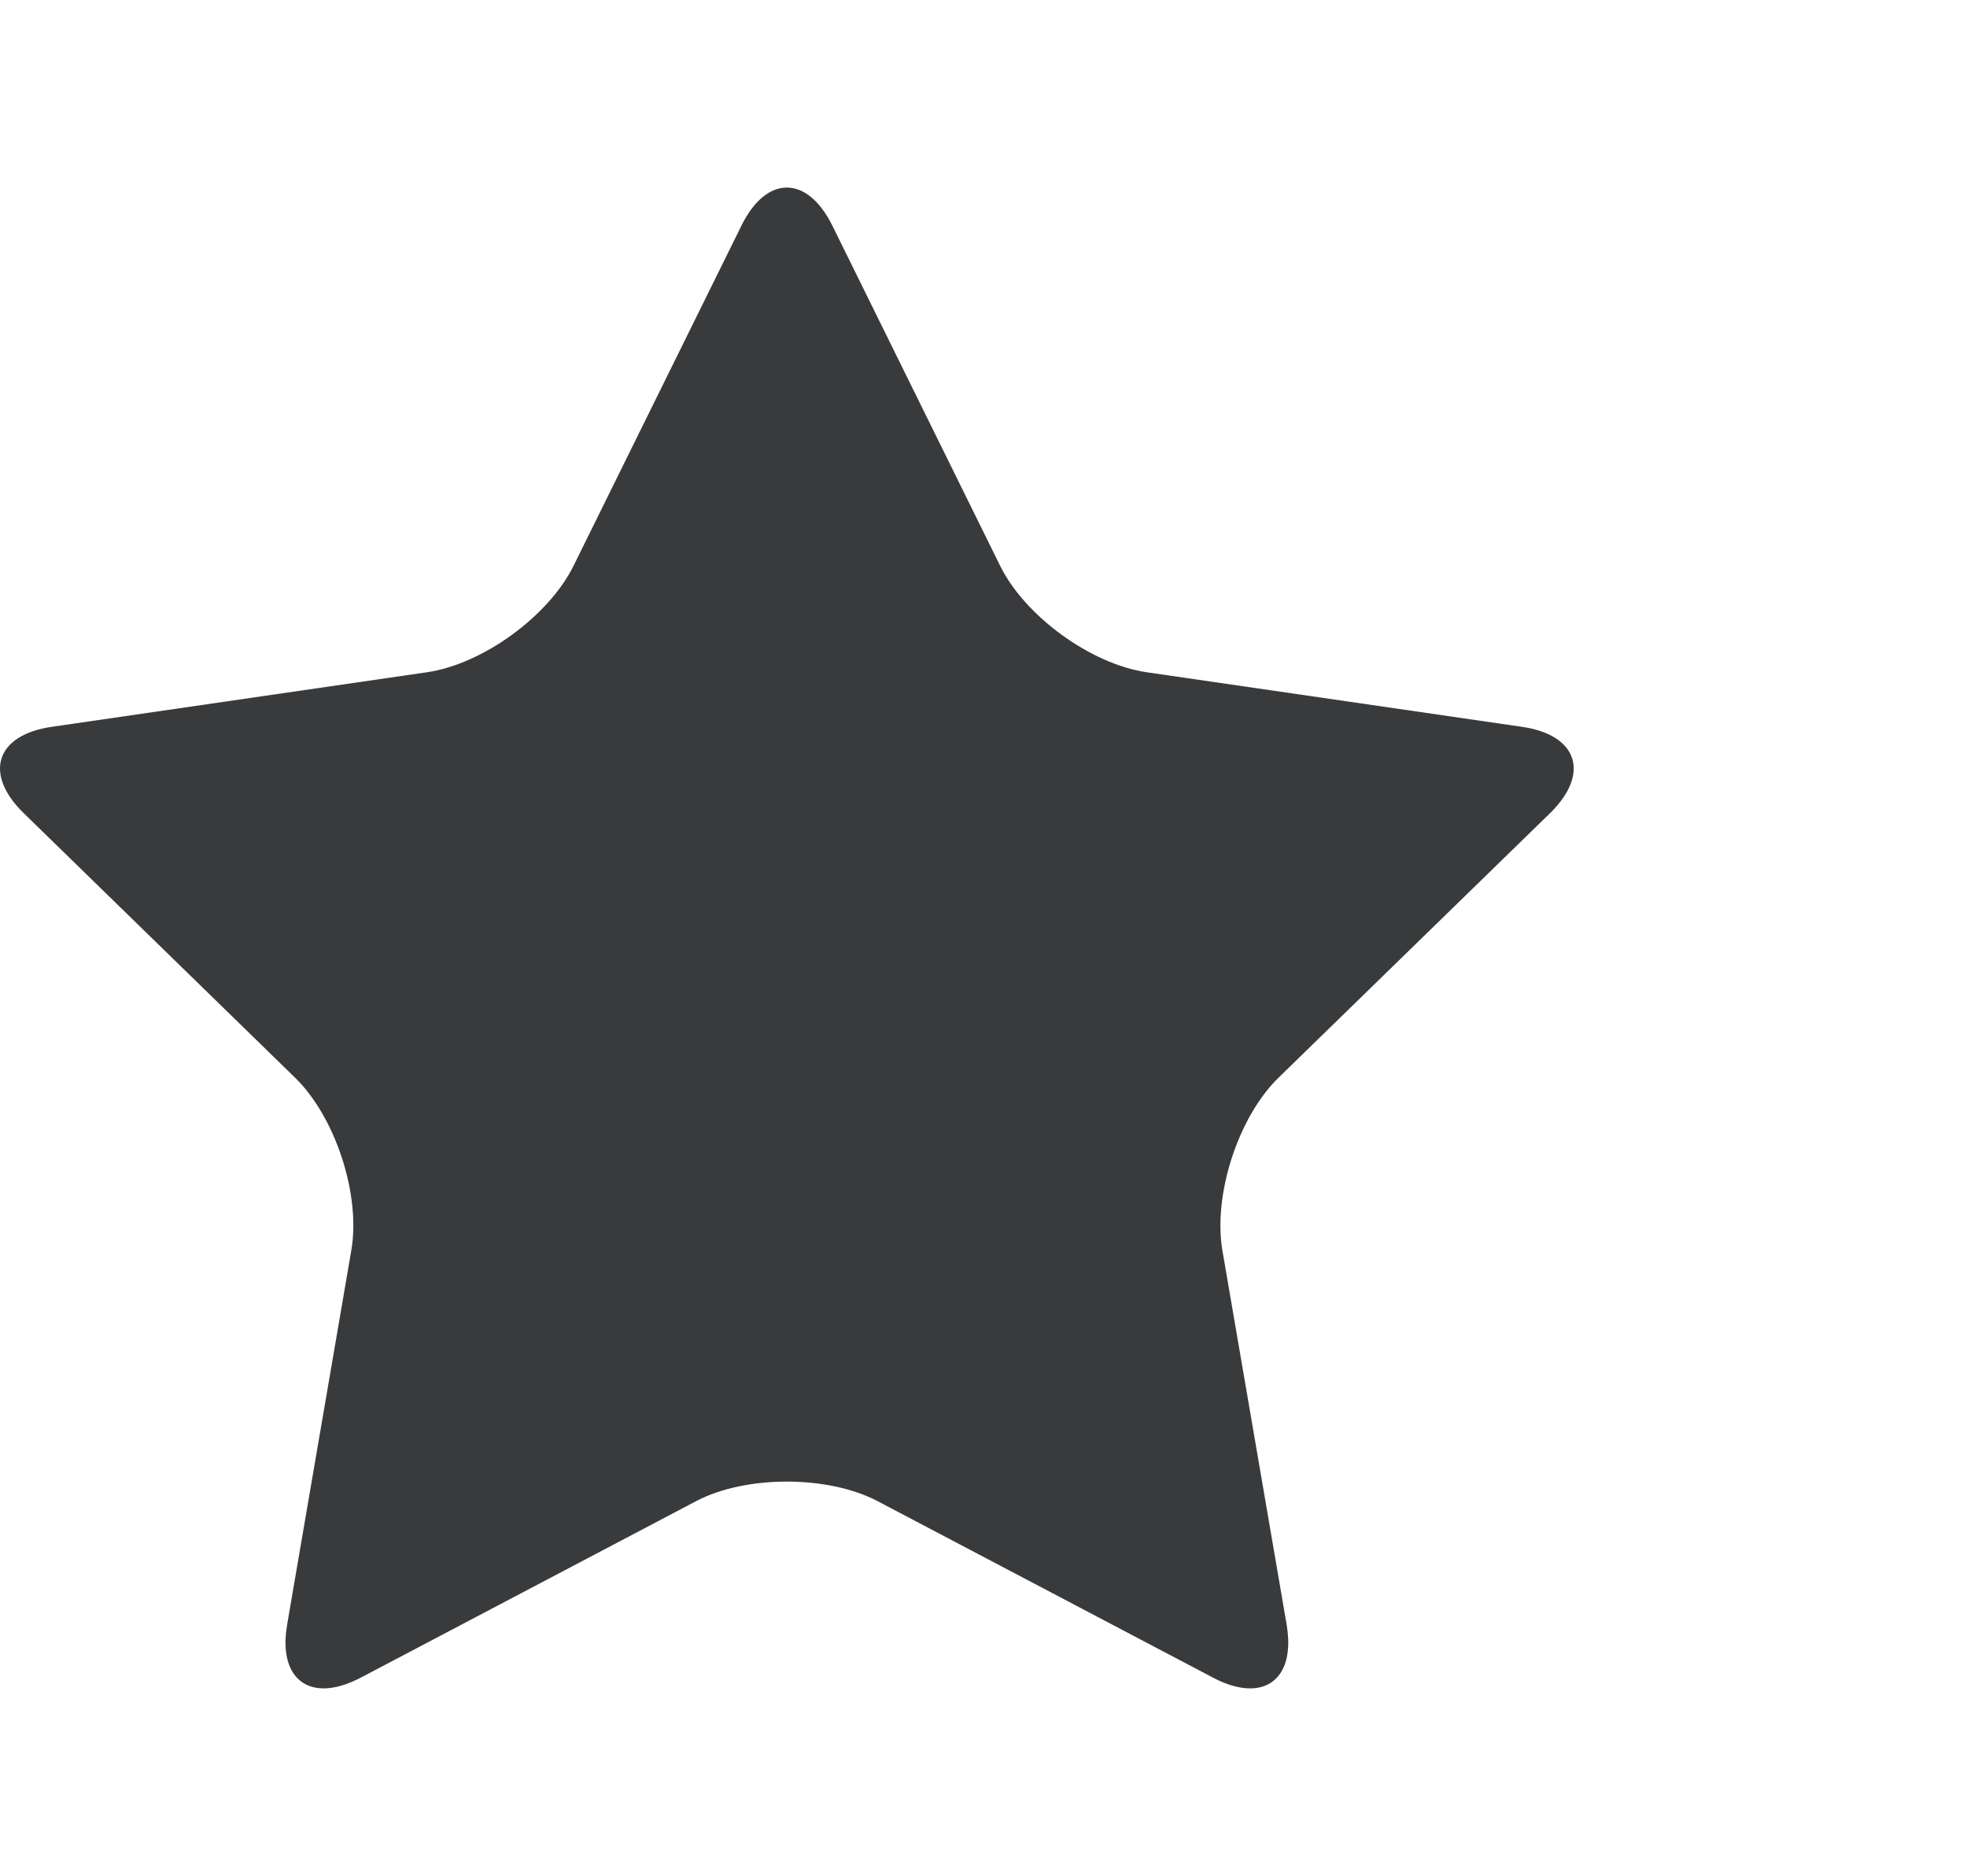
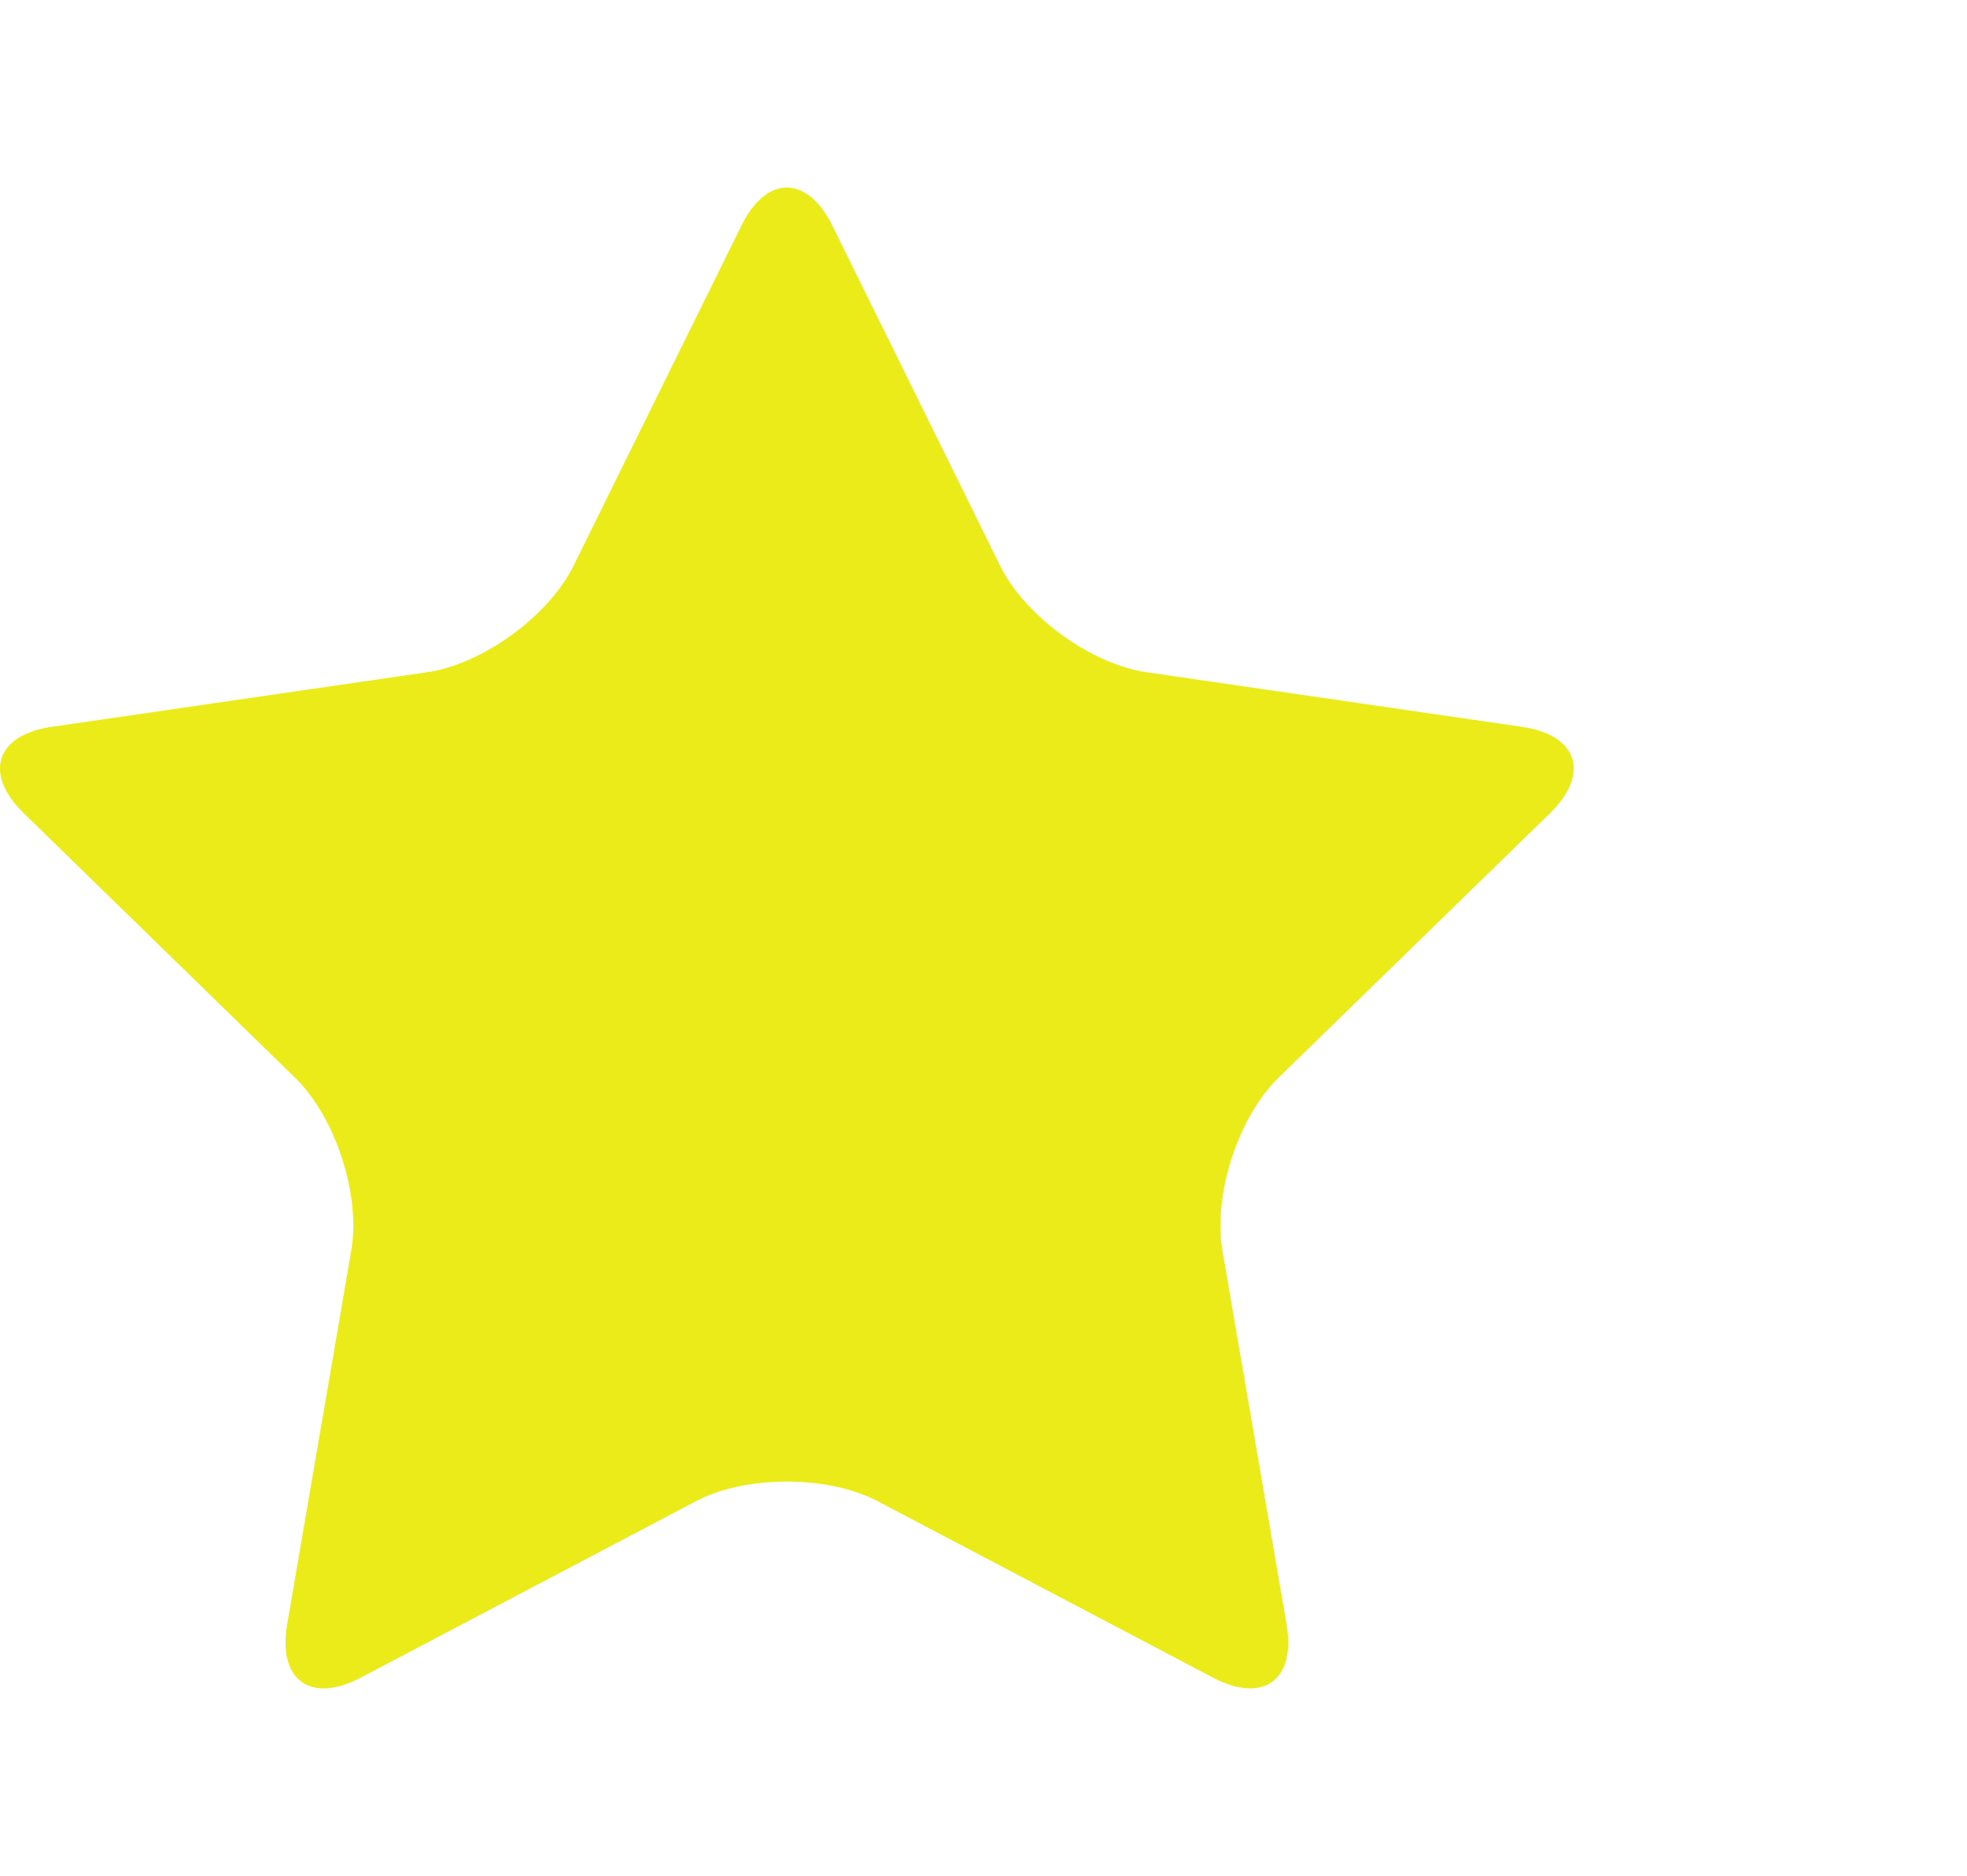
- <svg xmlns="http://www.w3.org/2000/svg" version="1.0" id="Ebene_1" x="0px" y="0px" width="21.775px" height="20.762px" viewBox="0 0 21.775 20.762" enable-background="new 0 0 21.775 20.762" xml:space="preserve">
-   <path fill="#393A3B" d="M8.71,2.076c-0.182,0-0.363,0.14-0.501,0.419L6.35,6.261c-0.276,0.56-1.008,1.091-1.624,1.18L0.572,8.045  C-0.046,8.135-0.185,8.564,0.262,9l3.007,2.931c0.446,0.437,0.726,1.295,0.62,1.909l-0.71,4.14  c-0.077,0.446,0.094,0.708,0.404,0.708c0.118,0,0.255-0.038,0.407-0.117l3.717-1.956c0.276-0.145,0.641-0.216,1.003-0.216  c0.364,0,0.729,0.072,1.004,0.216l3.718,1.956c0.149,0.079,0.289,0.117,0.406,0.117c0.312,0,0.481-0.262,0.405-0.708l-0.711-4.14  c-0.104-0.614,0.174-1.474,0.619-1.909L17.16,9c0.446-0.437,0.307-0.865-0.311-0.955l-4.154-0.604  c-0.617-0.089-1.349-0.62-1.624-1.18L9.213,2.495C9.074,2.216,8.893,2.076,8.71,2.076L8.71,2.076z" />
+ <svg xmlns="http://www.w3.org/2000/svg" version="1.0" width="21.775" height="20.762" enable-background="new 0 0 21.775 20.762" xml:space="preserve">
+   <rect id="backgroundrect" width="100%" height="100%" x="0" y="0" fill="none" stroke="none" />
+   <g class="currentLayer">
+     <path fill="#ebeb1a" d="M8.71,2.076c-0.182,0-0.363,0.14-0.501,0.419L6.35,6.261c-0.276,0.56-1.008,1.091-1.624,1.18L0.572,8.045  C-0.046,8.135-0.185,8.564,0.262,9l3.007,2.931c0.446,0.437,0.726,1.295,0.62,1.909l-0.71,4.14  c-0.077,0.446,0.094,0.708,0.404,0.708c0.118,0,0.255-0.038,0.407-0.117l3.717-1.956c0.276-0.145,0.641-0.216,1.003-0.216  c0.364,0,0.729,0.072,1.004,0.216l3.718,1.956c0.149,0.079,0.289,0.117,0.406,0.117c0.312,0,0.481-0.262,0.405-0.708l-0.711-4.14  c-0.104-0.614,0.174-1.474,0.619-1.909L17.16,9c0.446-0.437,0.307-0.865-0.311-0.955l-4.154-0.604  c-0.617-0.089-1.349-0.62-1.624-1.18L9.213,2.495C9.074,2.216,8.893,2.076,8.71,2.076L8.71,2.076z" id="svg_1" class="" fill-opacity="1" />
+   </g>
</svg>
